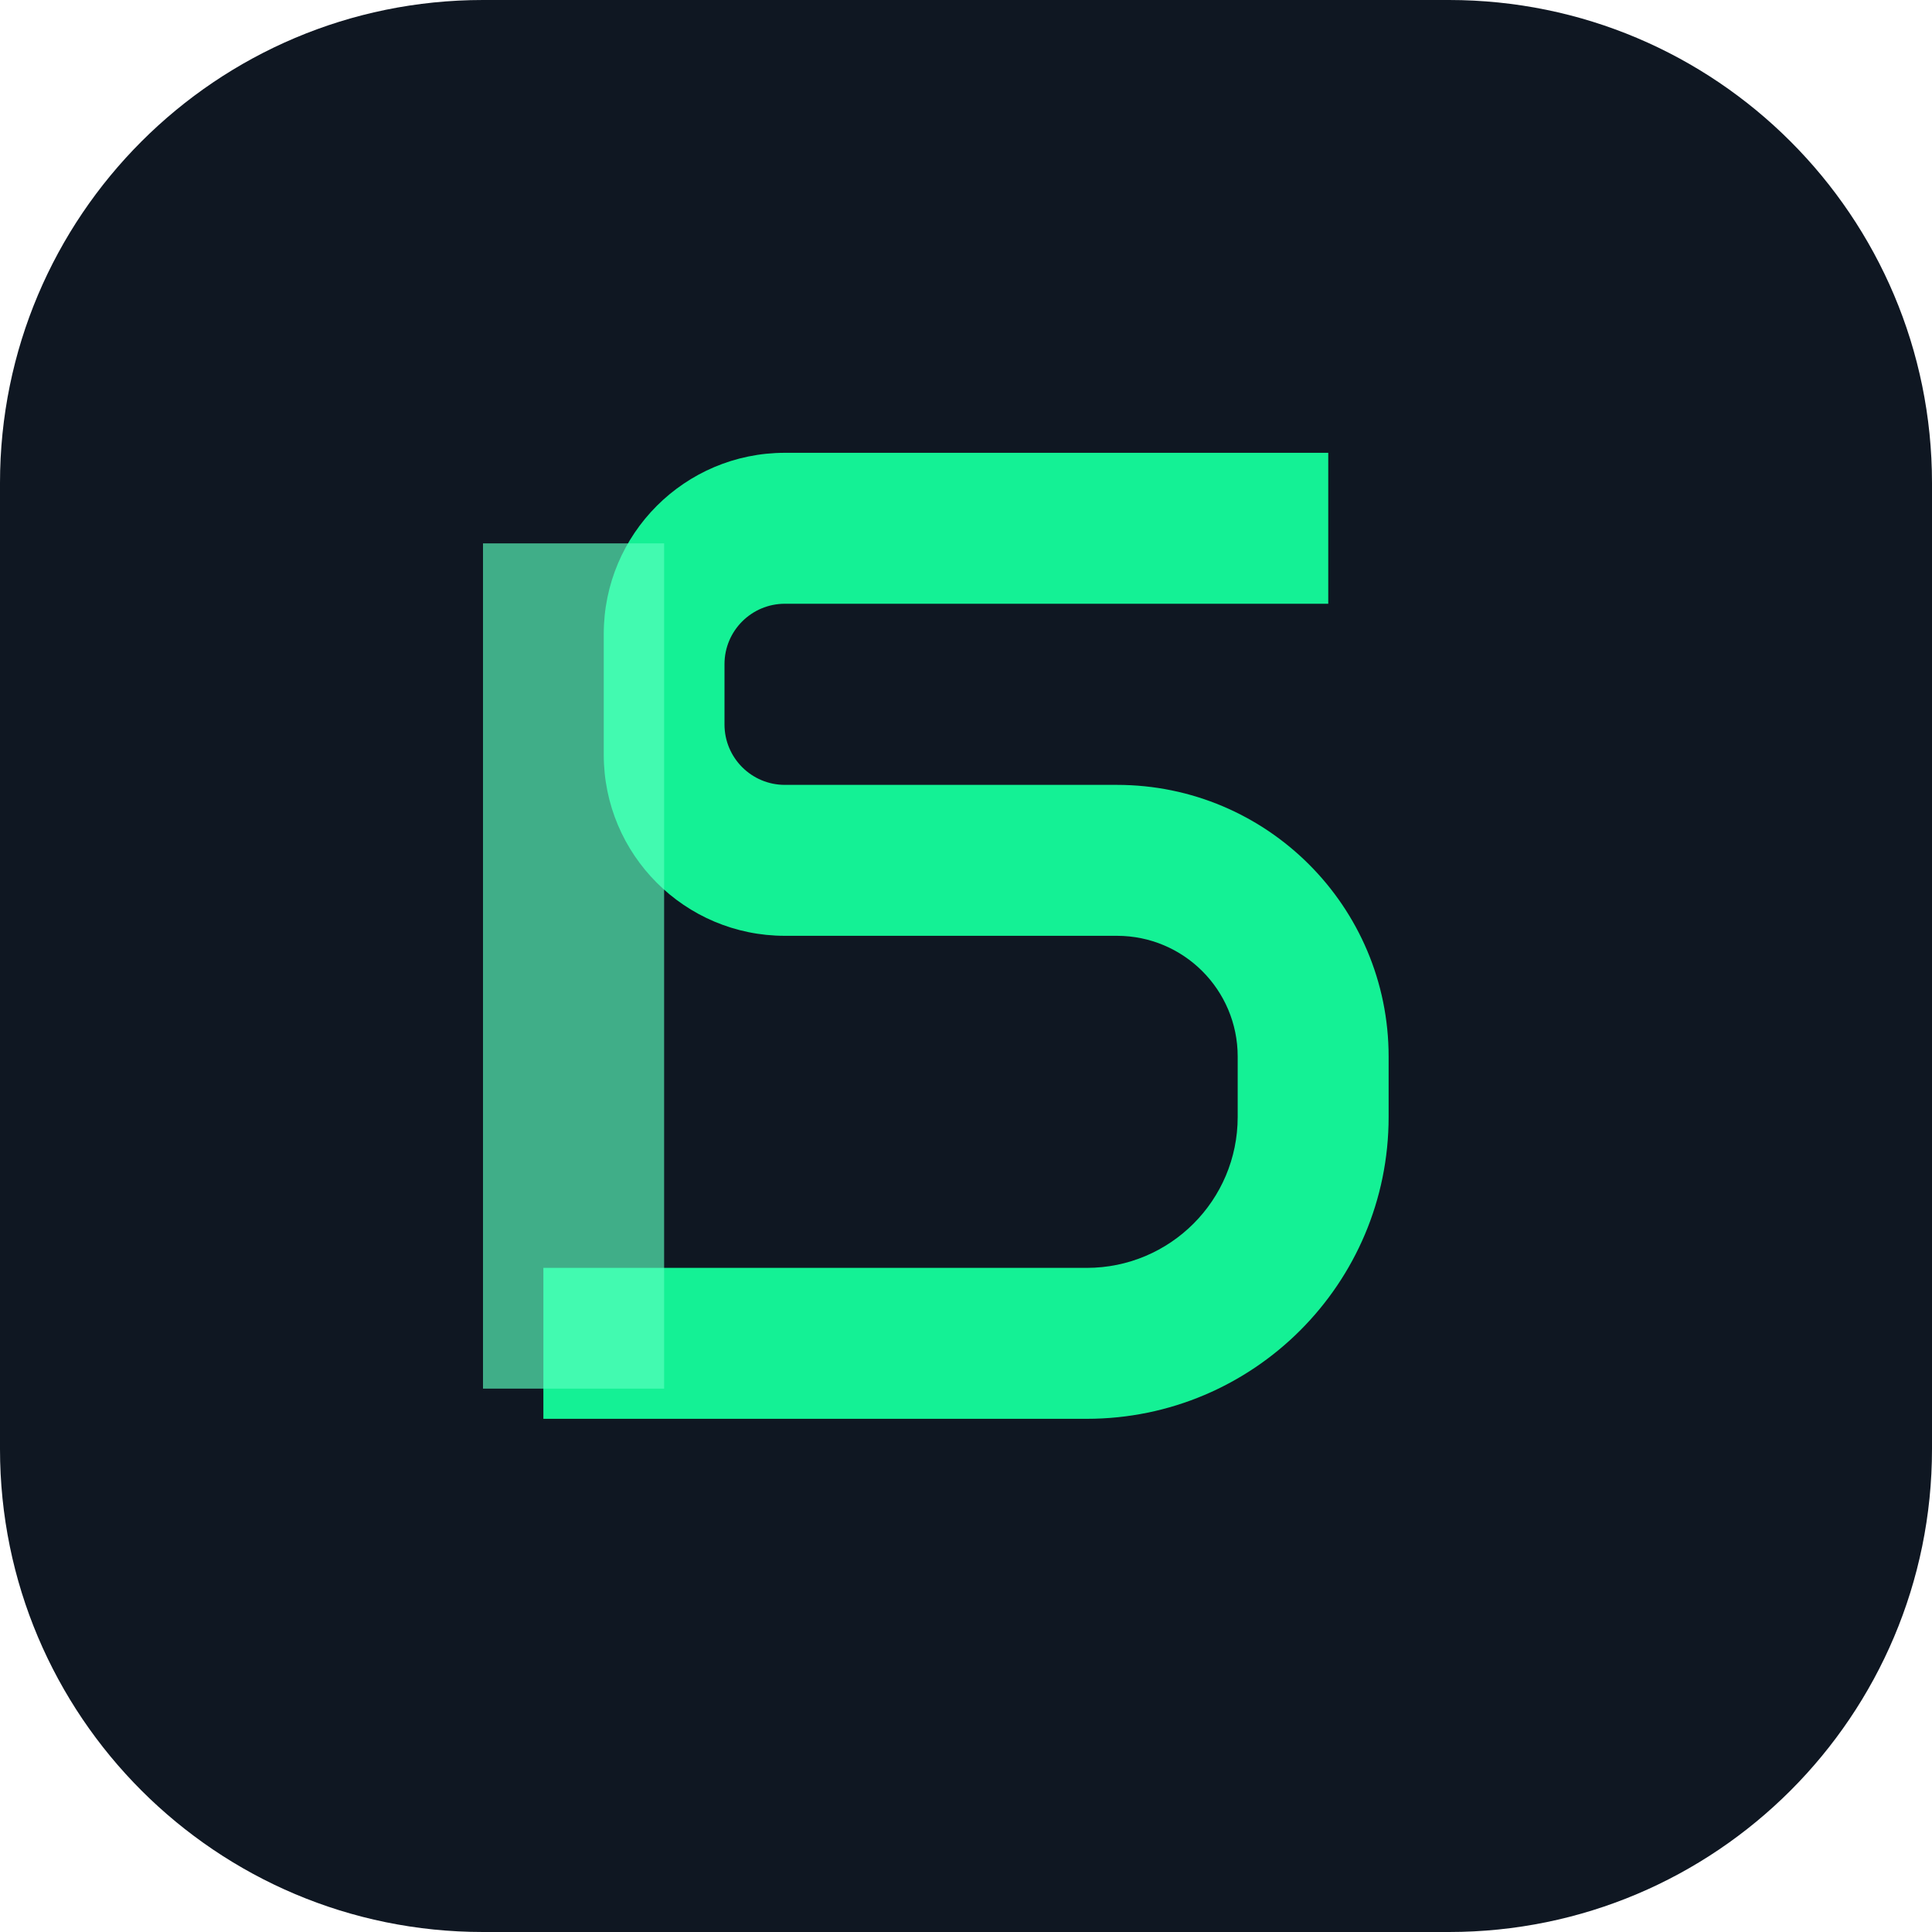
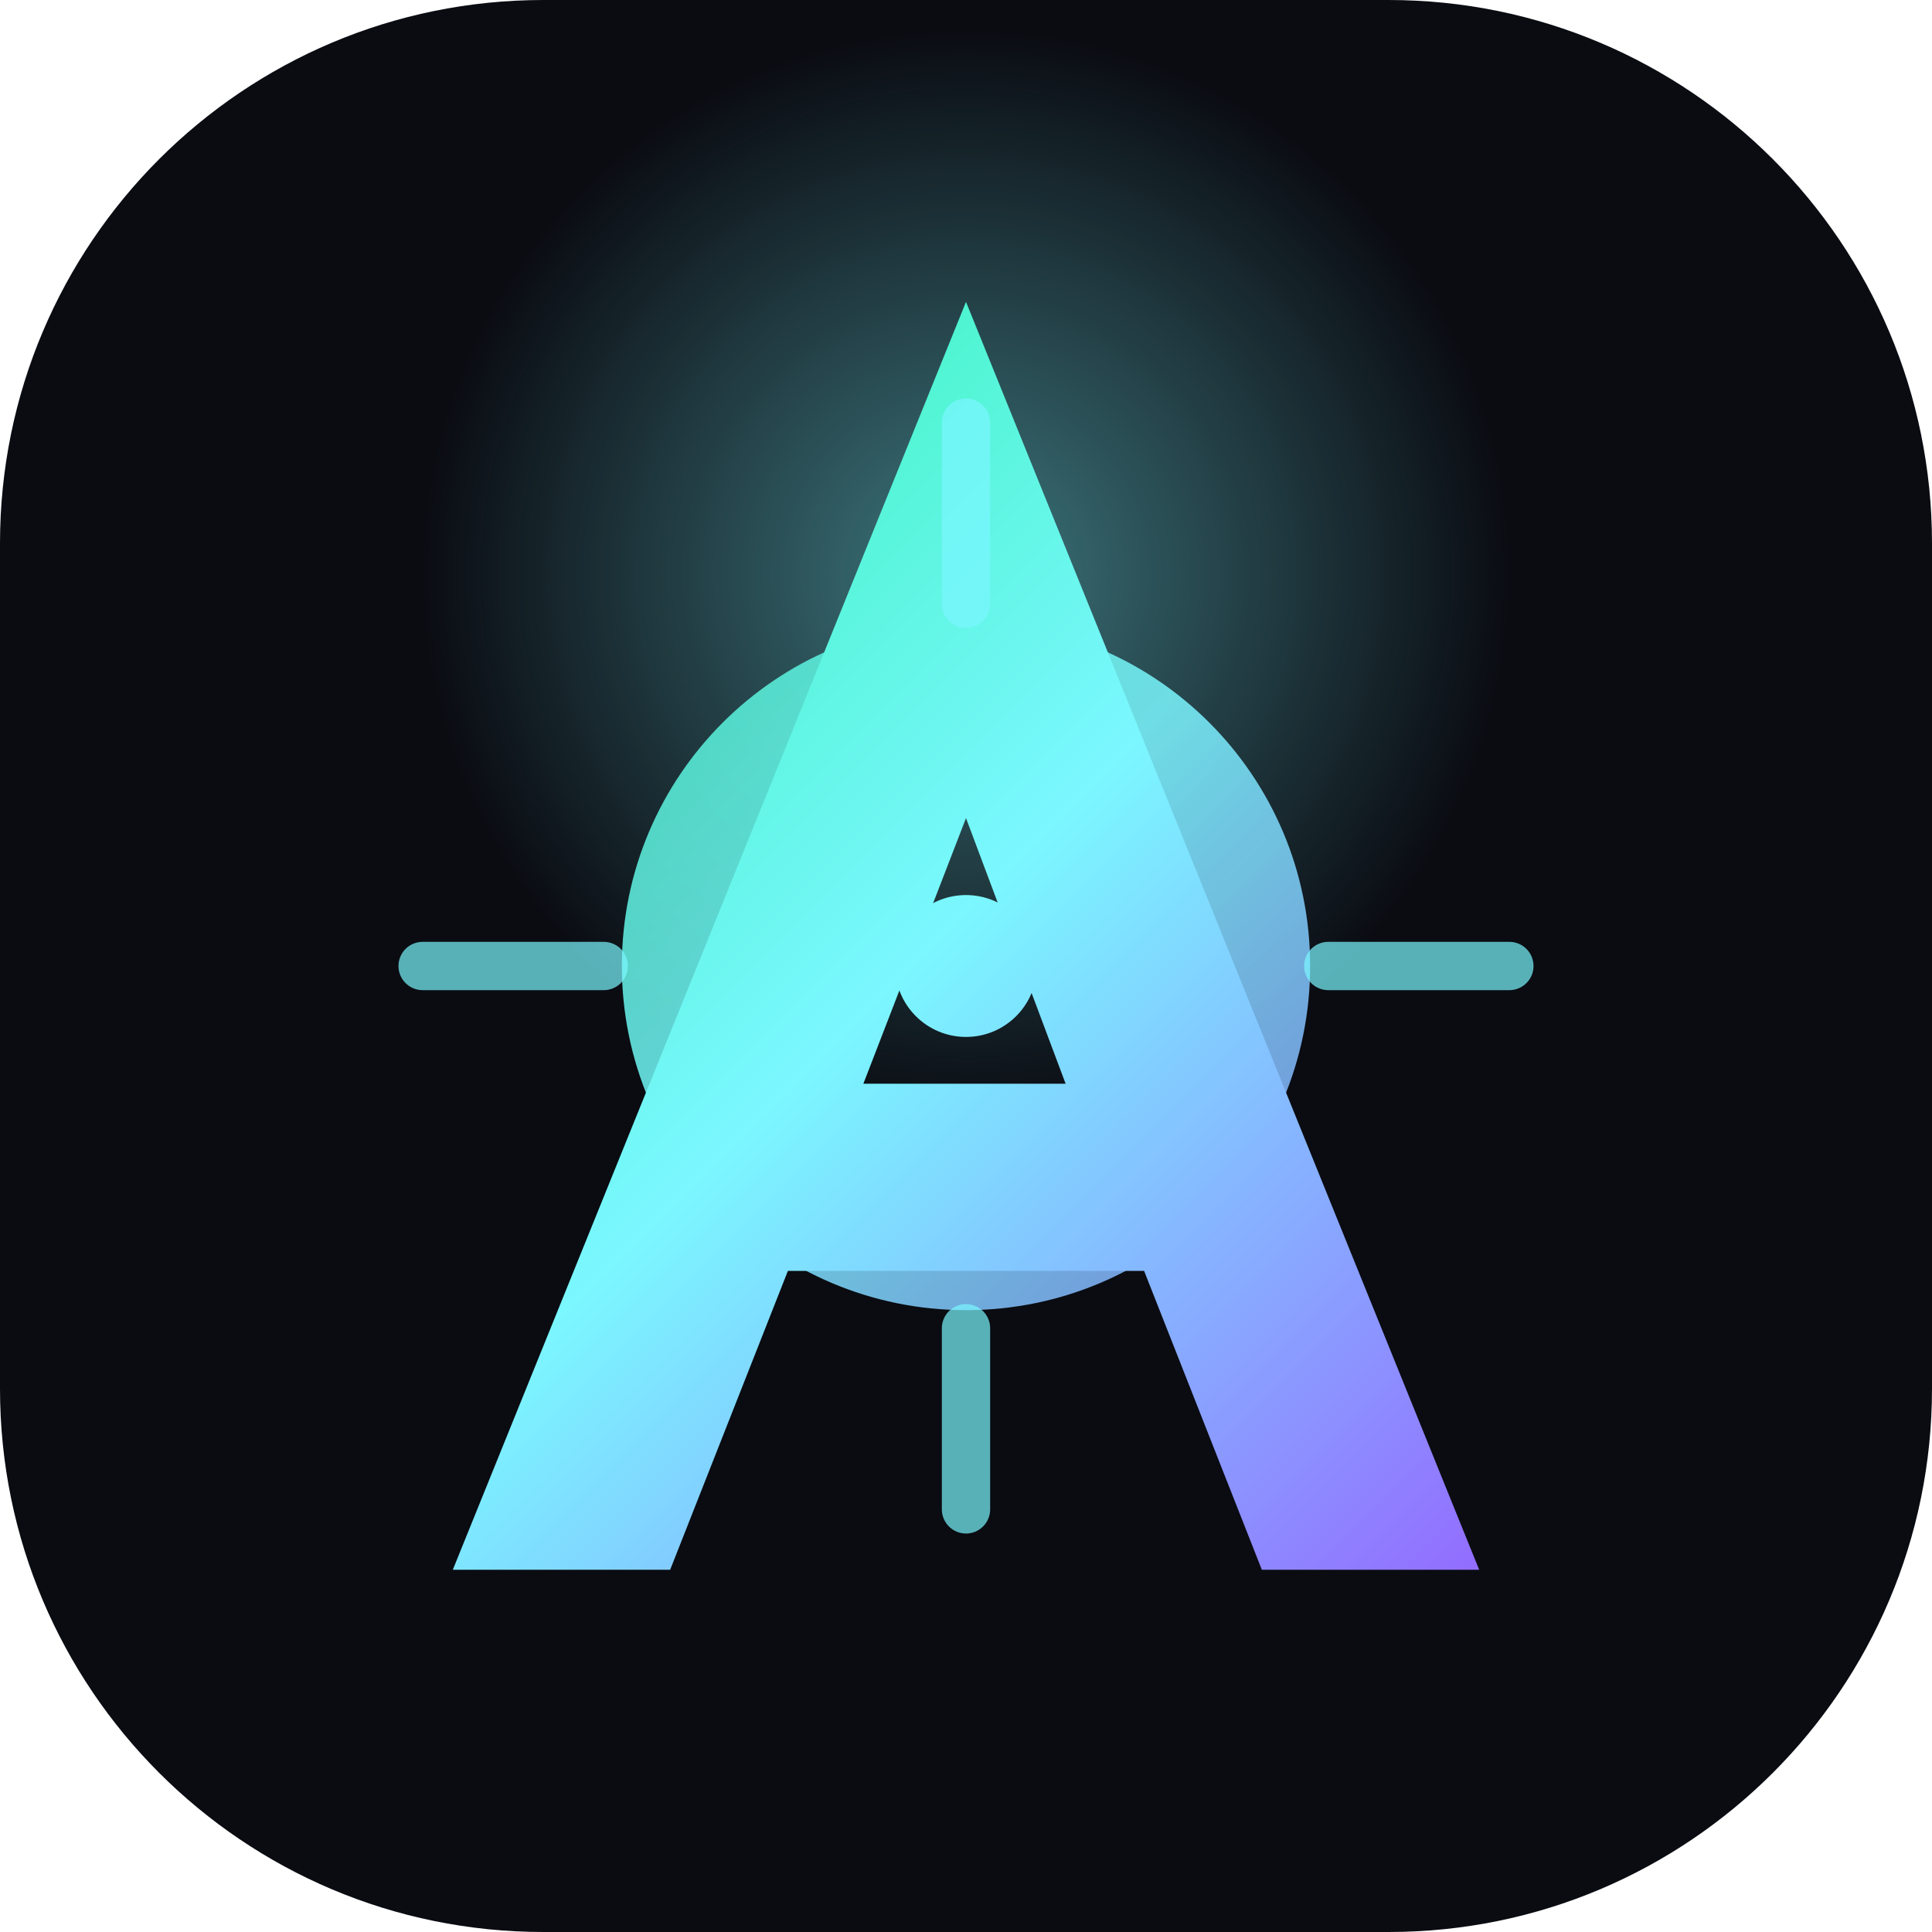
- <svg xmlns="http://www.w3.org/2000/svg" width="32" height="32" viewBox="0 0 32 32" fill="none">
-   <rect width="32" height="32" rx="8" fill="#0f1722" />
-   <path d="M10 10.5C10 8.843 11.343 7.5 13 7.5H22V10H13C12.448 10 12 10.448 12 11V12C12 12.552 12.448 13 13 13H18.5C20.985 13 23 15.015 23 17.5V18.5C23 21.261 20.761 23.5 18 23.5H9V21H18C19.381 21 20.5 19.881 20.5 18.5V17.5C20.5 16.395 19.605 15.5 18.5 15.5H13C11.343 15.5 10 14.157 10 12.5V10.5Z" fill="#14f195" />
-   <path d="M8 9H11V23H8V9Z" fill="#5bffbf" fill-opacity="0.65" />
+ <svg xmlns="http://www.w3.org/2000/svg" width="64" height="64" viewBox="0 0 64 64" fill="none">
+   <rect width="64" height="64" rx="18" fill="#0A0C12" />
+   <circle cx="32" cy="19" r="18" fill="url(#paint0_radial)" />
+   <path d="M32 10 49 52H41.8l-3.9-9.9H26.1L22.2 52H15L32 10Zm3.3 25.9L32 27.1l-3.4 8.8h6.7Z" fill="url(#paint1_linear)" />
+   <path d="M32 20.6a11.4 11.4 0 1 1 0 22.8 11.4 11.4 0 0 1 0-22.8Zm0 4.2a7.2 7.2 0 1 0 0 14.4 7.2 7.2 0 0 0 0-14.4Z" fill="url(#paint1_linear)" opacity=".85" />
+   <circle cx="32" cy="32" r="2.35" fill="url(#paint1_linear)" />
+   <path d="M32 14v6M32 44v6M14 32h6M44 32h6" stroke="#7BF7FF" stroke-opacity=".7" stroke-width="1.6" stroke-linecap="round" />
+   <defs>
+     <radialGradient id="paint0_radial" cx="0" cy="0" r="1" gradientUnits="userSpaceOnUse" gradientTransform="translate(32 19) rotate(90) scale(18)">
+       <stop stop-color="#7BF7FF" stop-opacity=".45" />
+       <stop offset="1" stop-color="#7BF7FF" stop-opacity="0" />
+     </radialGradient>
+     <linearGradient id="paint1_linear" x1="8" y1="8" x2="56" y2="56" gradientUnits="userSpaceOnUse">
+       <stop stop-color="#14F195" />
+       <stop offset=".48" stop-color="#7BF7FF" />
+       <stop offset="1" stop-color="#9945FF" />
+     </linearGradient>
+   </defs>
</svg>
